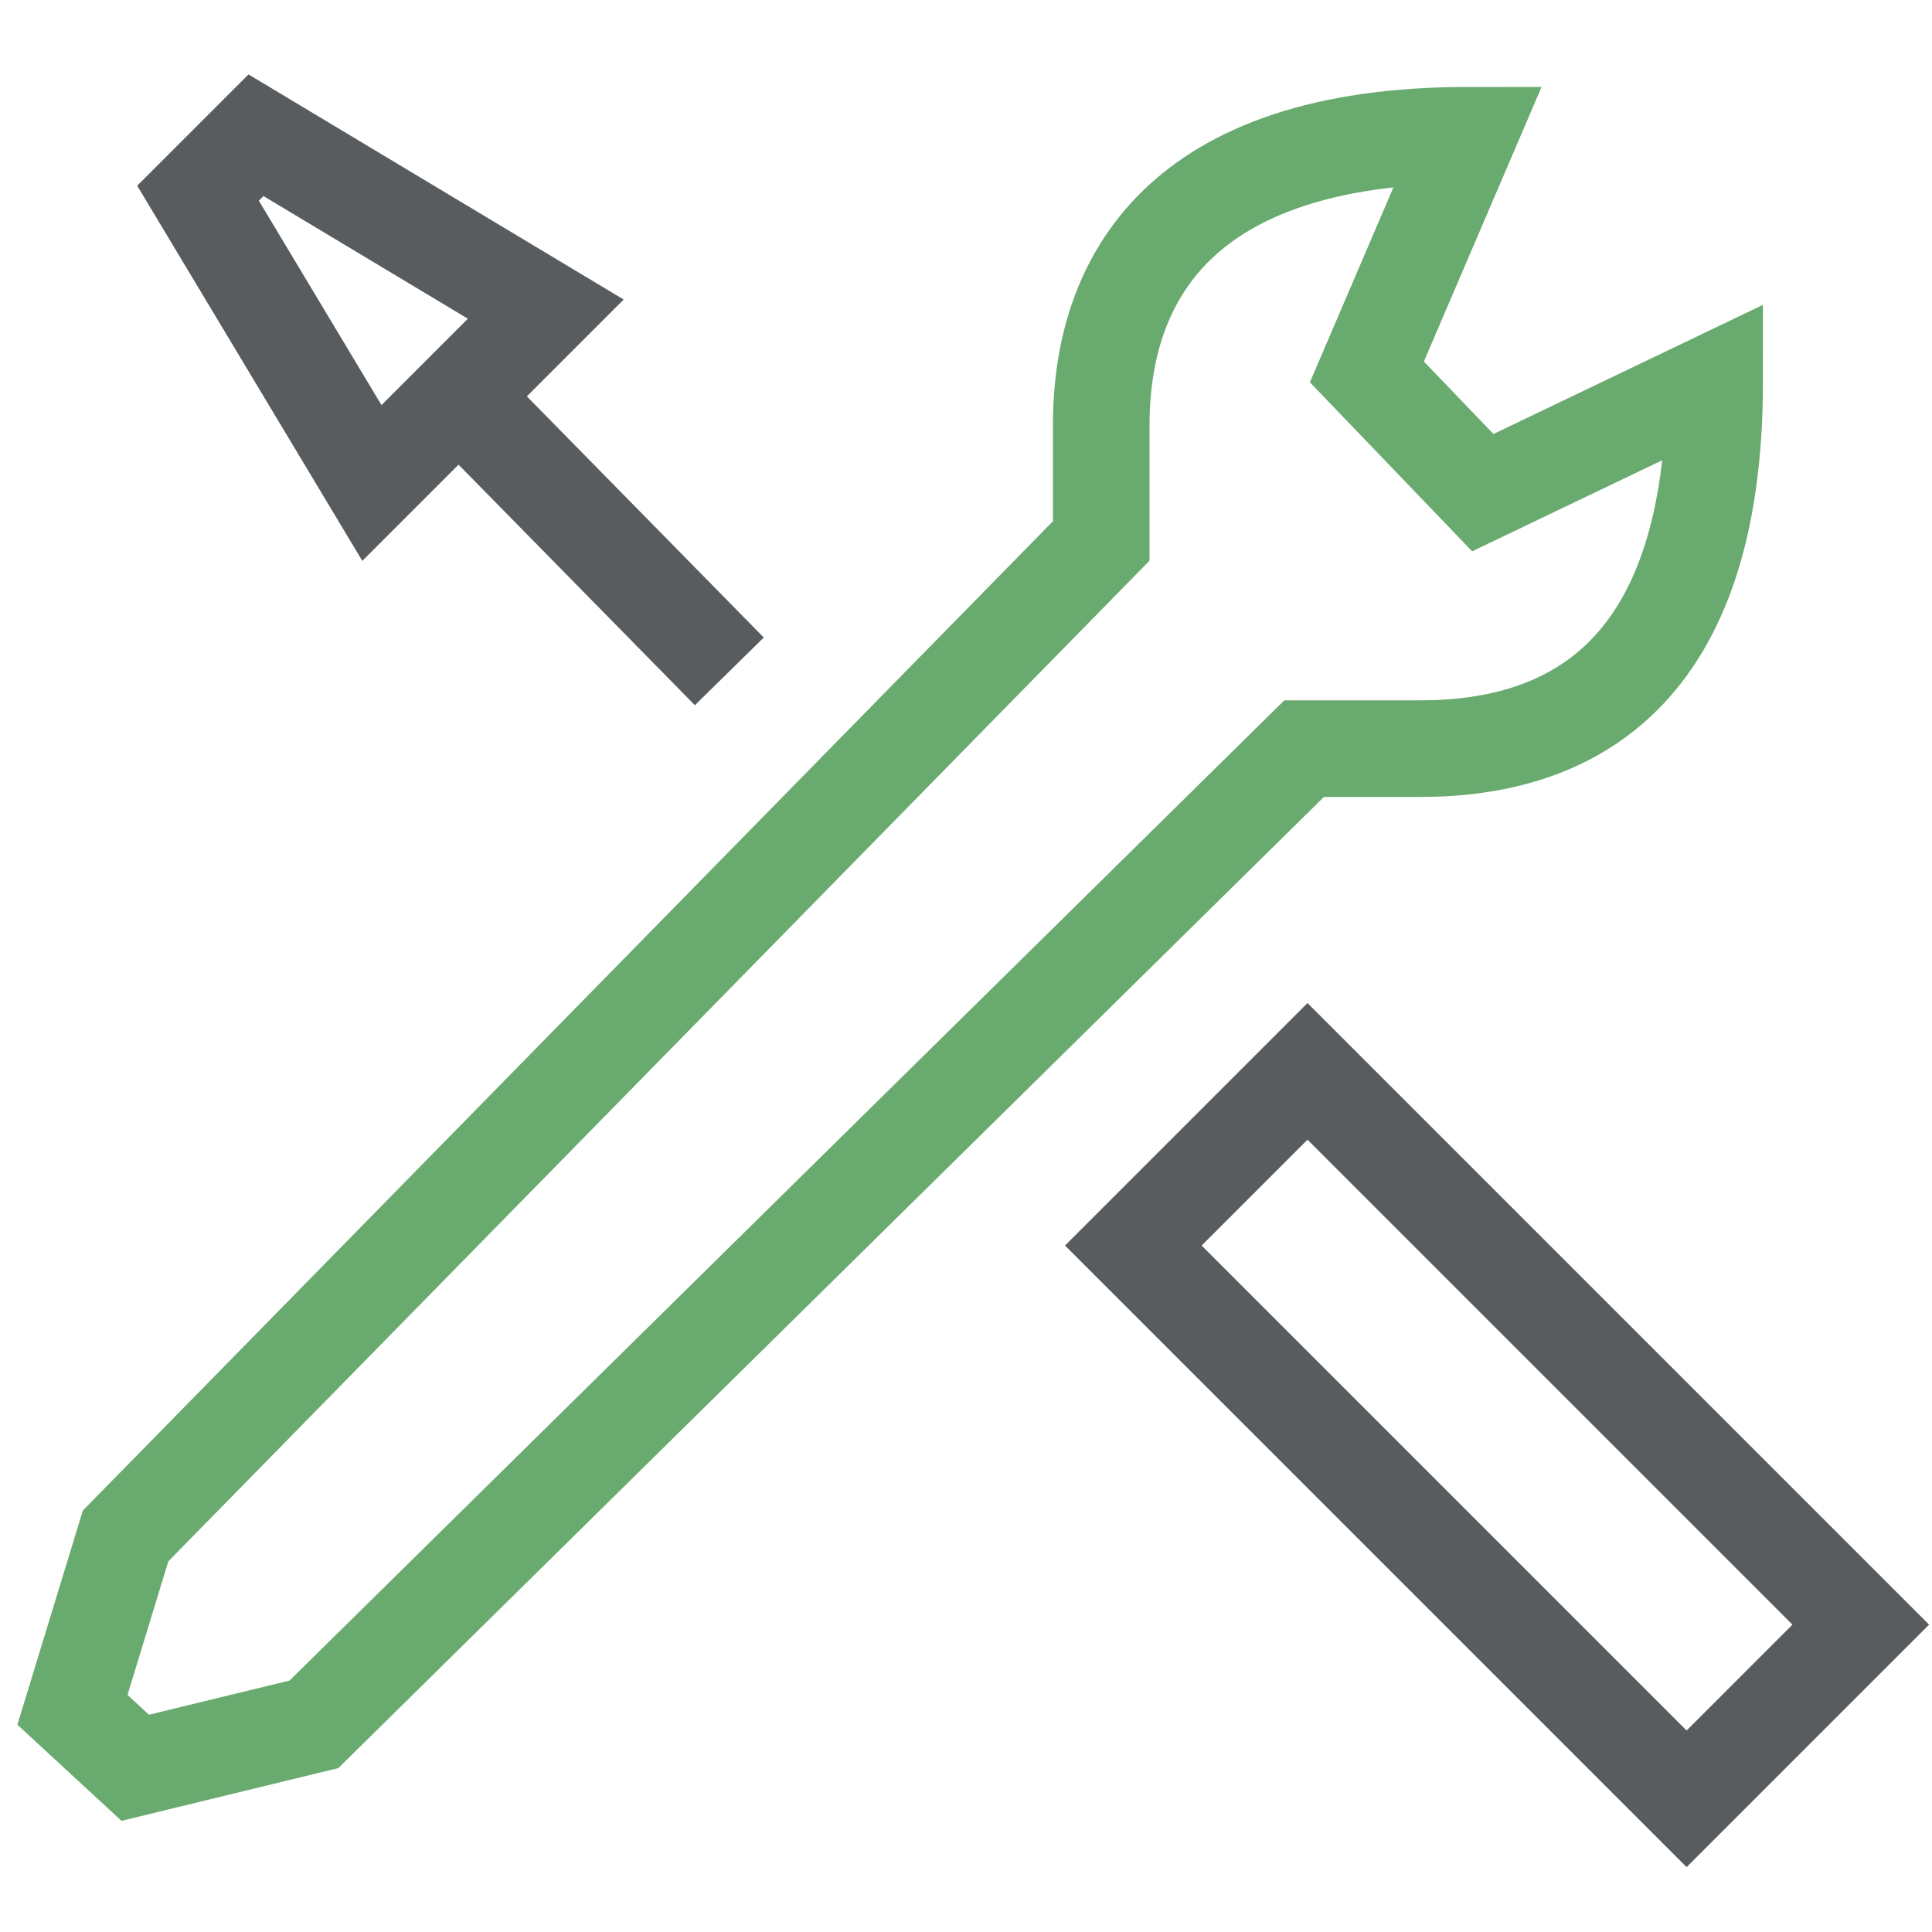
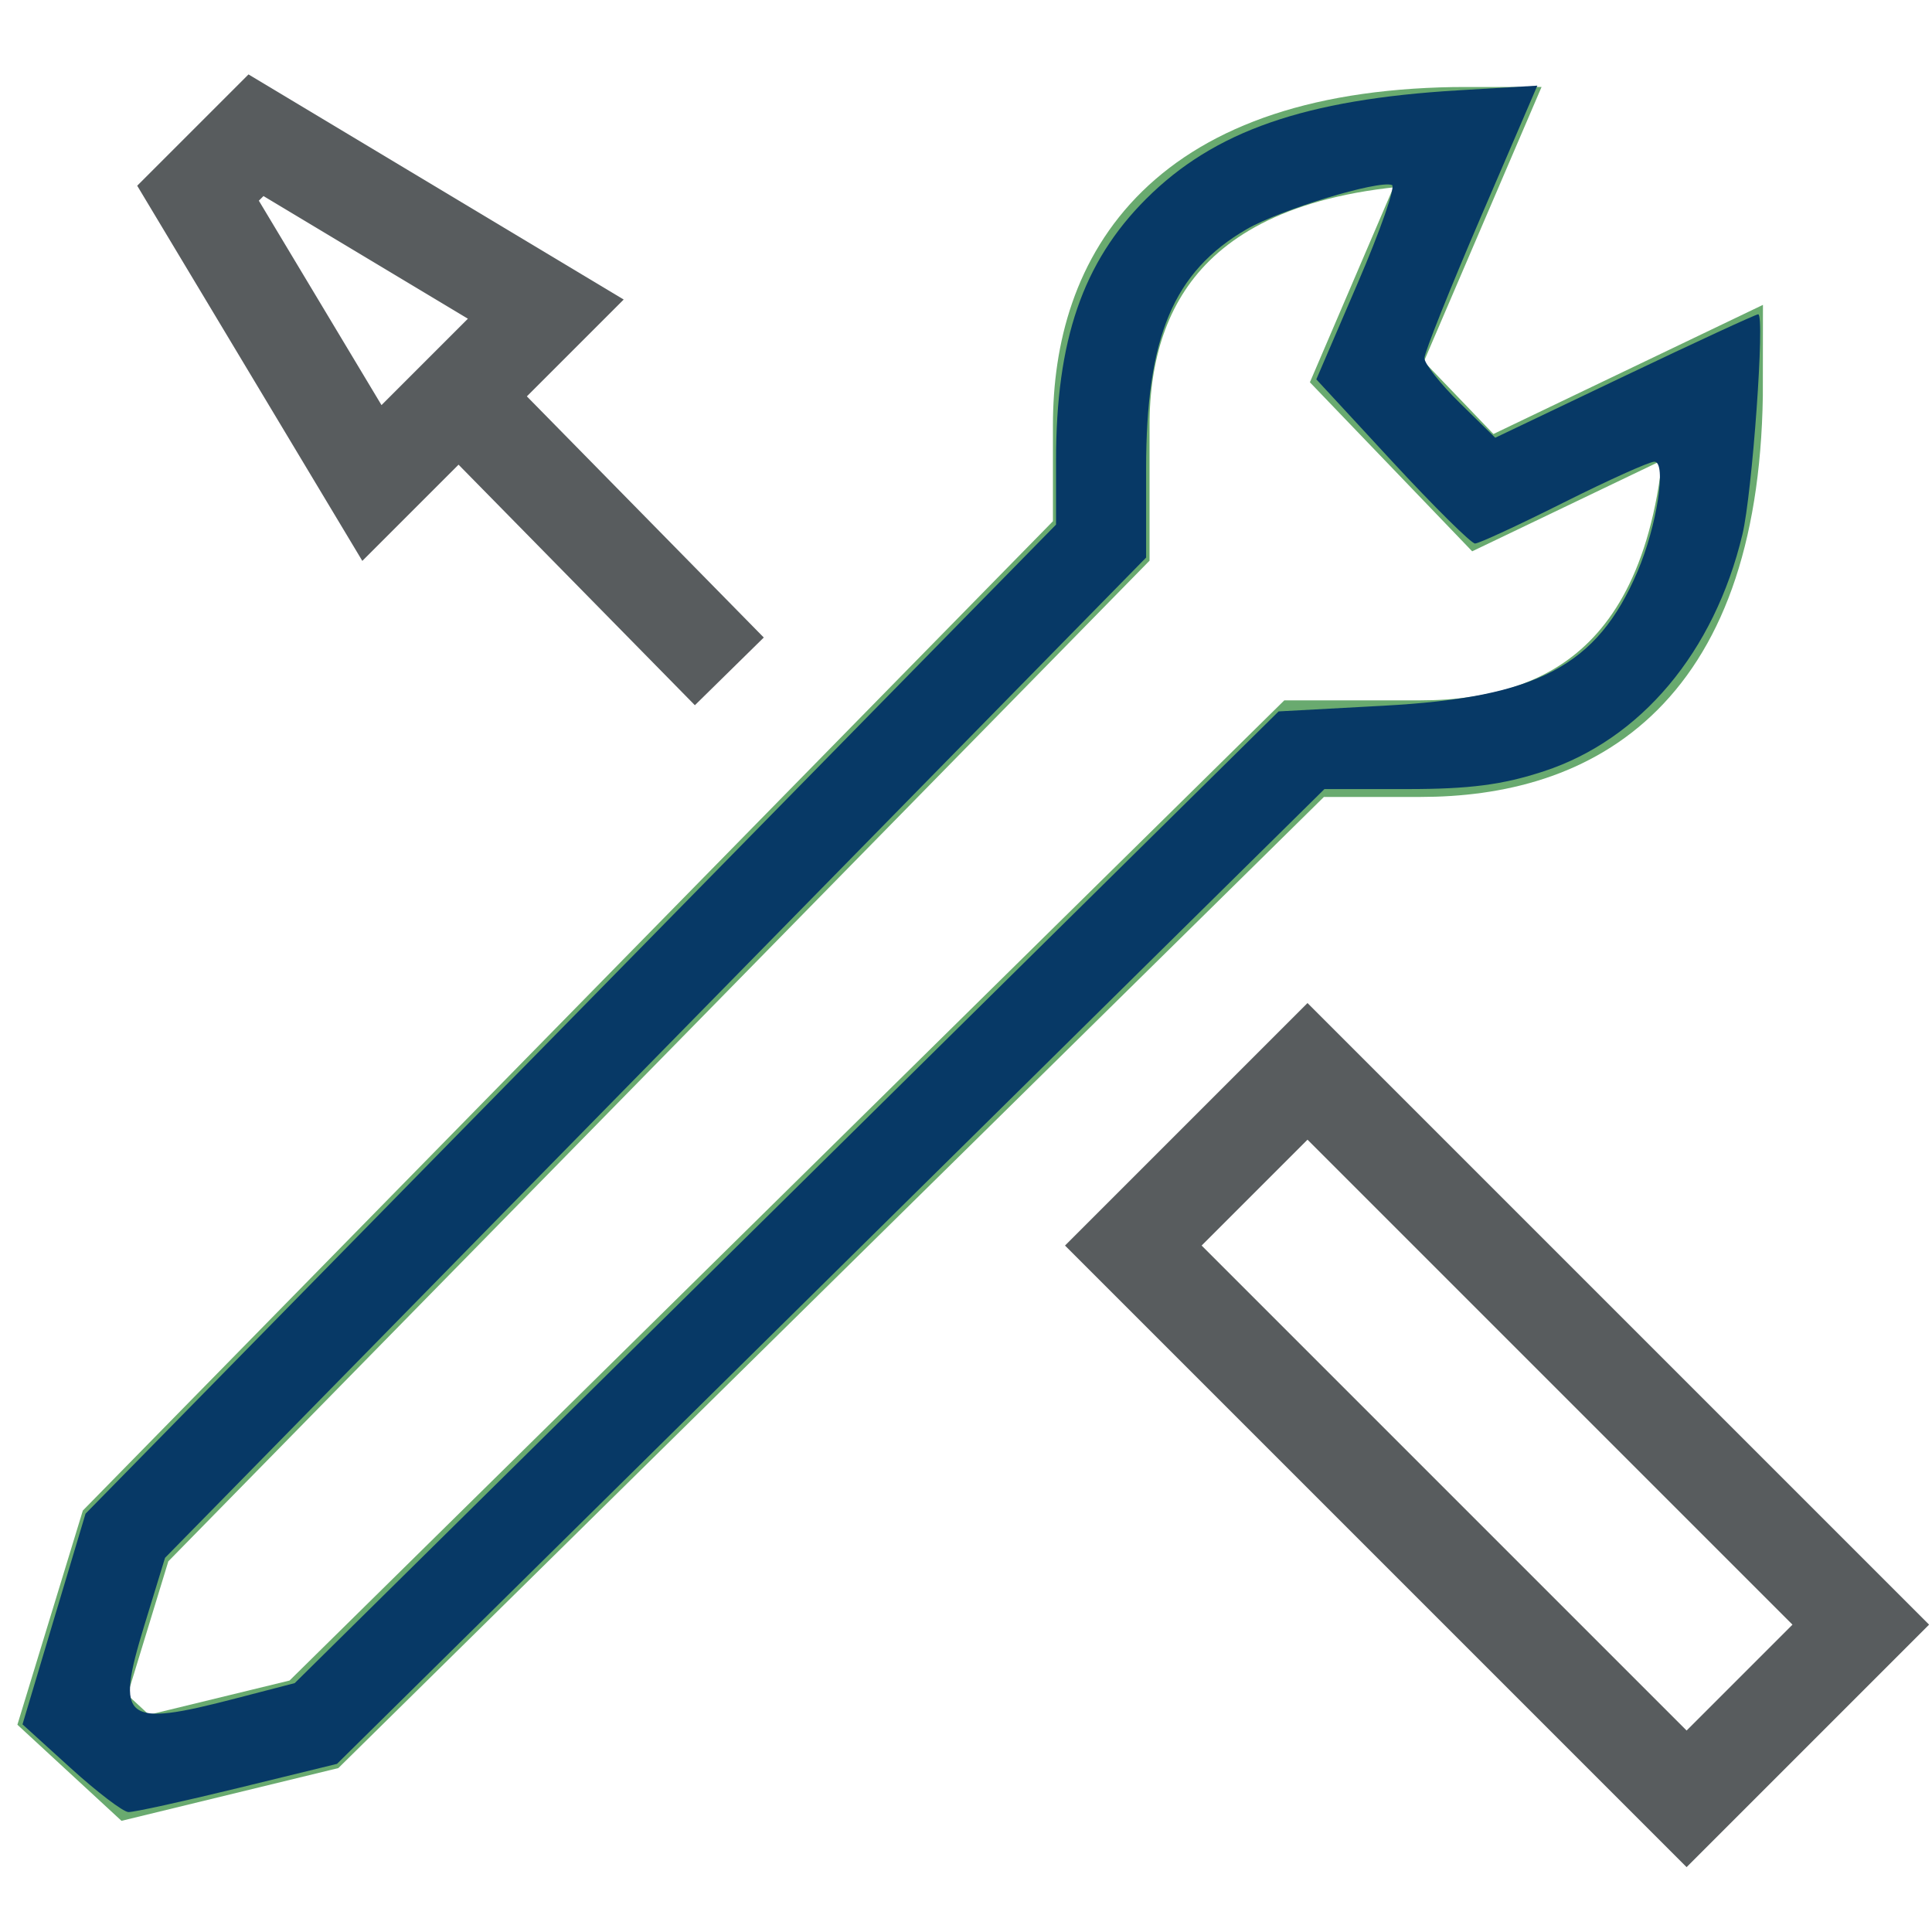
<svg xmlns="http://www.w3.org/2000/svg" version="1.1" id="Layer_1" x="0px" y="0px" width="40px" height="40px" viewBox="0 0 40 40" style="enable-background:new 0 0 40 40;" xml:space="preserve">
-   <style type="text/css">
+   <defs id="defs3211" />
+   <style type="text/css" id="style3199">
	.st0{fill:none;stroke:#585C5E;stroke-width:2;stroke-miterlimit:10;}
	.st1{fill:none;stroke:#69AA6F;stroke-width:2;stroke-miterlimit:10;}
</style>
-   <rect x="28.4" y="21.5" transform="matrix(-0.7071 0.7071 -0.7071 -0.7071 73.8098 28.7576)" class="st0" width="5.1" height="16.2" />
-   <polygon class="st0" points="7.7,10 11.3,6.4 5.3,2.8 4.1,4 " />
-   <line class="st0" x1="15.1" y1="13.9" x2="9.5" y2="8.2" />
-   <path class="st1" d="M35.5,7.9l-4.8,2.3l-2.4-2.5l2.1-4.9l0,0c-6,0-7.6,3-7.6,6v2.4L2.6,31.8l-1.1,3.6l1.3,1.2l3.7-0.9L27,15.5h2.4  C32.5,15.5,35.5,14,35.5,7.9L35.5,7.9z" />
+   <rect x="28.4" y="21.5" transform="matrix(-0.7071 0.7071 -0.7071 -0.7071 73.8098 28.7576)" class="st0" width="5.1" height="16.2" id="rect3201" />
+   <polygon class="st0" points="7.7,10 11.3,6.4 5.3,2.8 4.1,4 " id="polygon3203" />
+   <line class="st0" x1="15.1" y1="13.9" x2="9.5" y2="8.2" id="line3205" />
+   <path class="st1" d="M35.5,7.9l-4.8,2.3l-2.4-2.5l2.1-4.9l0,0c-6,0-7.6,3-7.6,6v2.4L2.6,31.8l-1.1,3.6l1.3,1.2l3.7-0.9L27,15.5h2.4  C32.5,15.5,35.5,14,35.5,7.9L35.5,7.9z" id="path3207" />
+   <path style="fill:#083967;fill-opacity:0.995" d="M 1.462,36.605 0.466,35.701 1.118,33.52 1.771,31.339 11.817,21.101 21.864,10.862 l 0,-1.321 c 0,-2.501 0.553,-4.11 1.862,-5.42 1.409,-1.409 3.289,-2.063 6.468,-2.251 l 1.635,-0.097 -1.169,2.717 c -0.643,1.494 -1.169,2.811 -1.169,2.925 0,0.114 0.33,0.532 0.733,0.928 l 0.733,0.72 2.678,-1.278 c 1.473,-0.703 2.718,-1.278 2.767,-1.278 0.143,0 -0.123,3.712 -0.328,4.562 -0.584,2.43 -2.102,4.24 -4.11,4.899 -0.855,0.281 -1.535,0.369 -2.834,0.369 l -1.709,0 -10.222,10.091 -10.222,10.091 -2.058,0.503 c -1.132,0.276 -2.149,0.499 -2.26,0.495 -0.111,-0.004 -0.65,-0.415 -1.197,-0.912 l 0,0 z m 3.411,-1.439 1.229,-0.319 10.185,-10.059 10.185,-10.059 2.176,-0.118 c 3.185,-0.172 4.417,-0.822 5.253,-2.773 0.405,-0.944 0.61,-2.279 0.351,-2.279 -0.105,0 -0.952,0.381 -1.881,0.847 -0.929,0.466 -1.753,0.847 -1.832,0.847 -0.079,0 -0.851,-0.765 -1.716,-1.7 L 27.253,7.854 28.107,5.868 C 28.578,4.775 28.898,3.858 28.819,3.83 28.53,3.727 26.504,4.343 25.811,4.745 24.293,5.627 23.729,6.971 23.729,9.71 l 0,1.834 L 13.573,21.899 3.417,32.253 2.988,33.653 c -0.605,1.975 -0.43,2.115 1.885,1.513 l 0,0 z" id="path3277" />
</svg>
